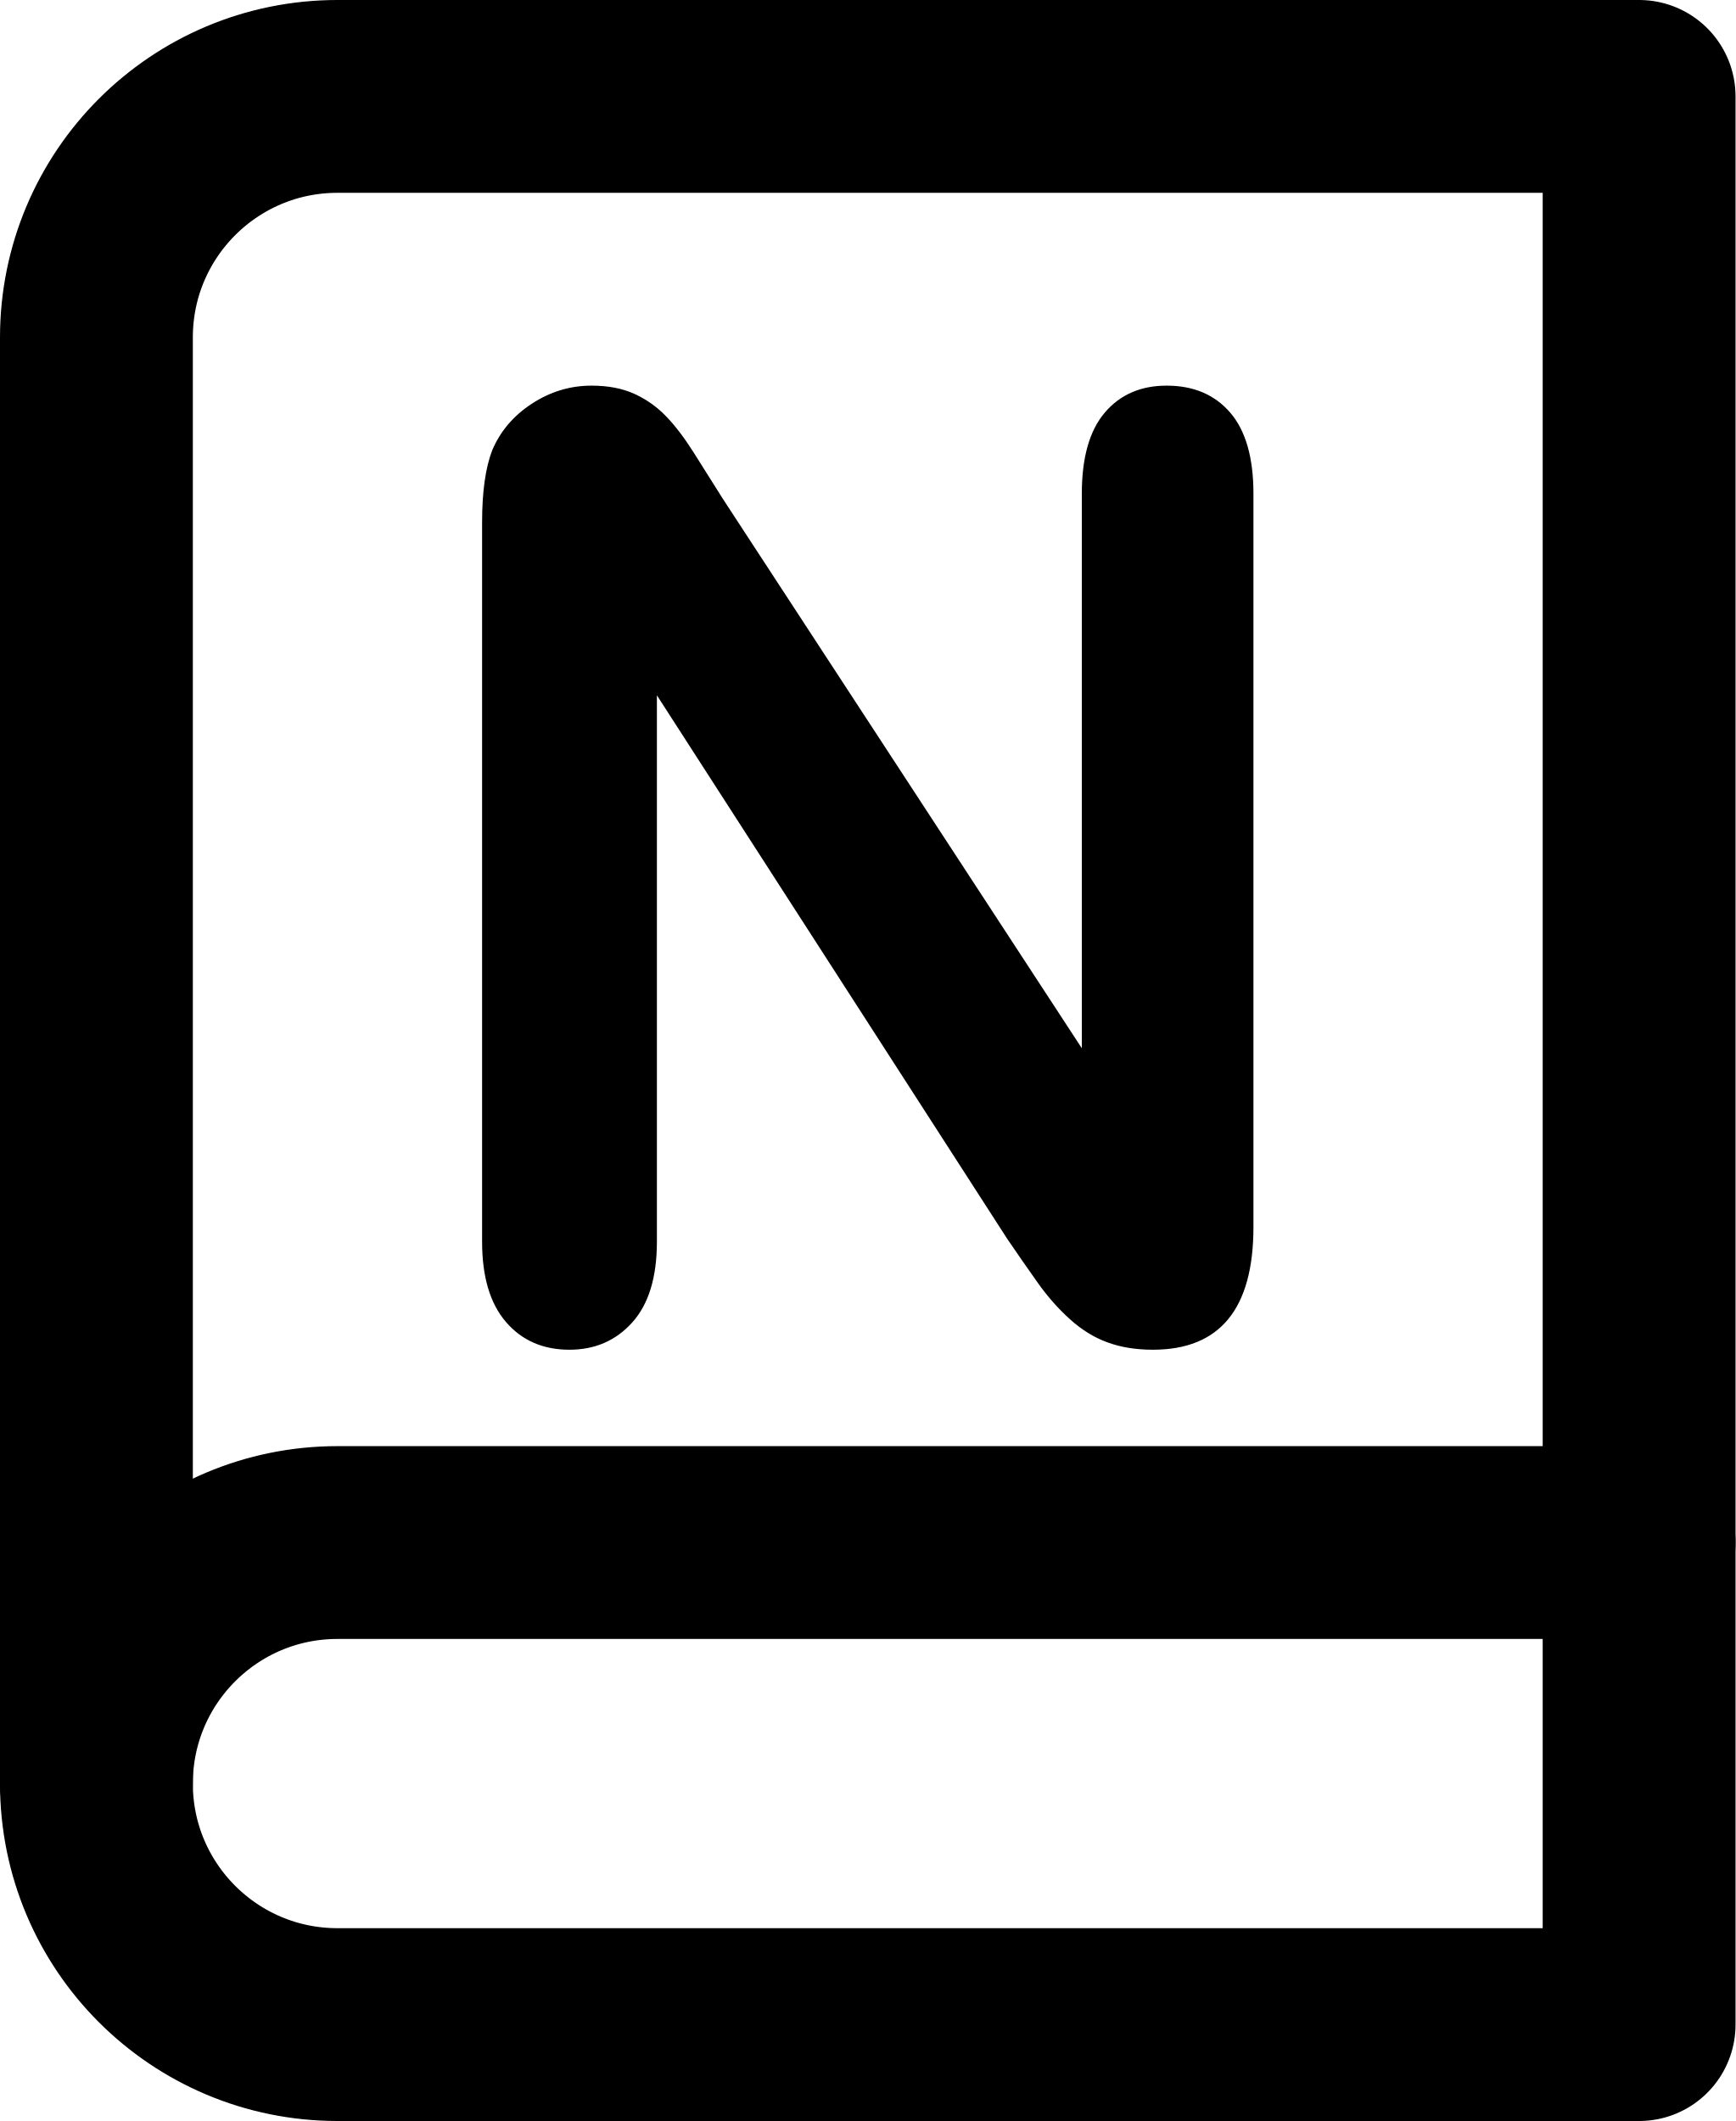
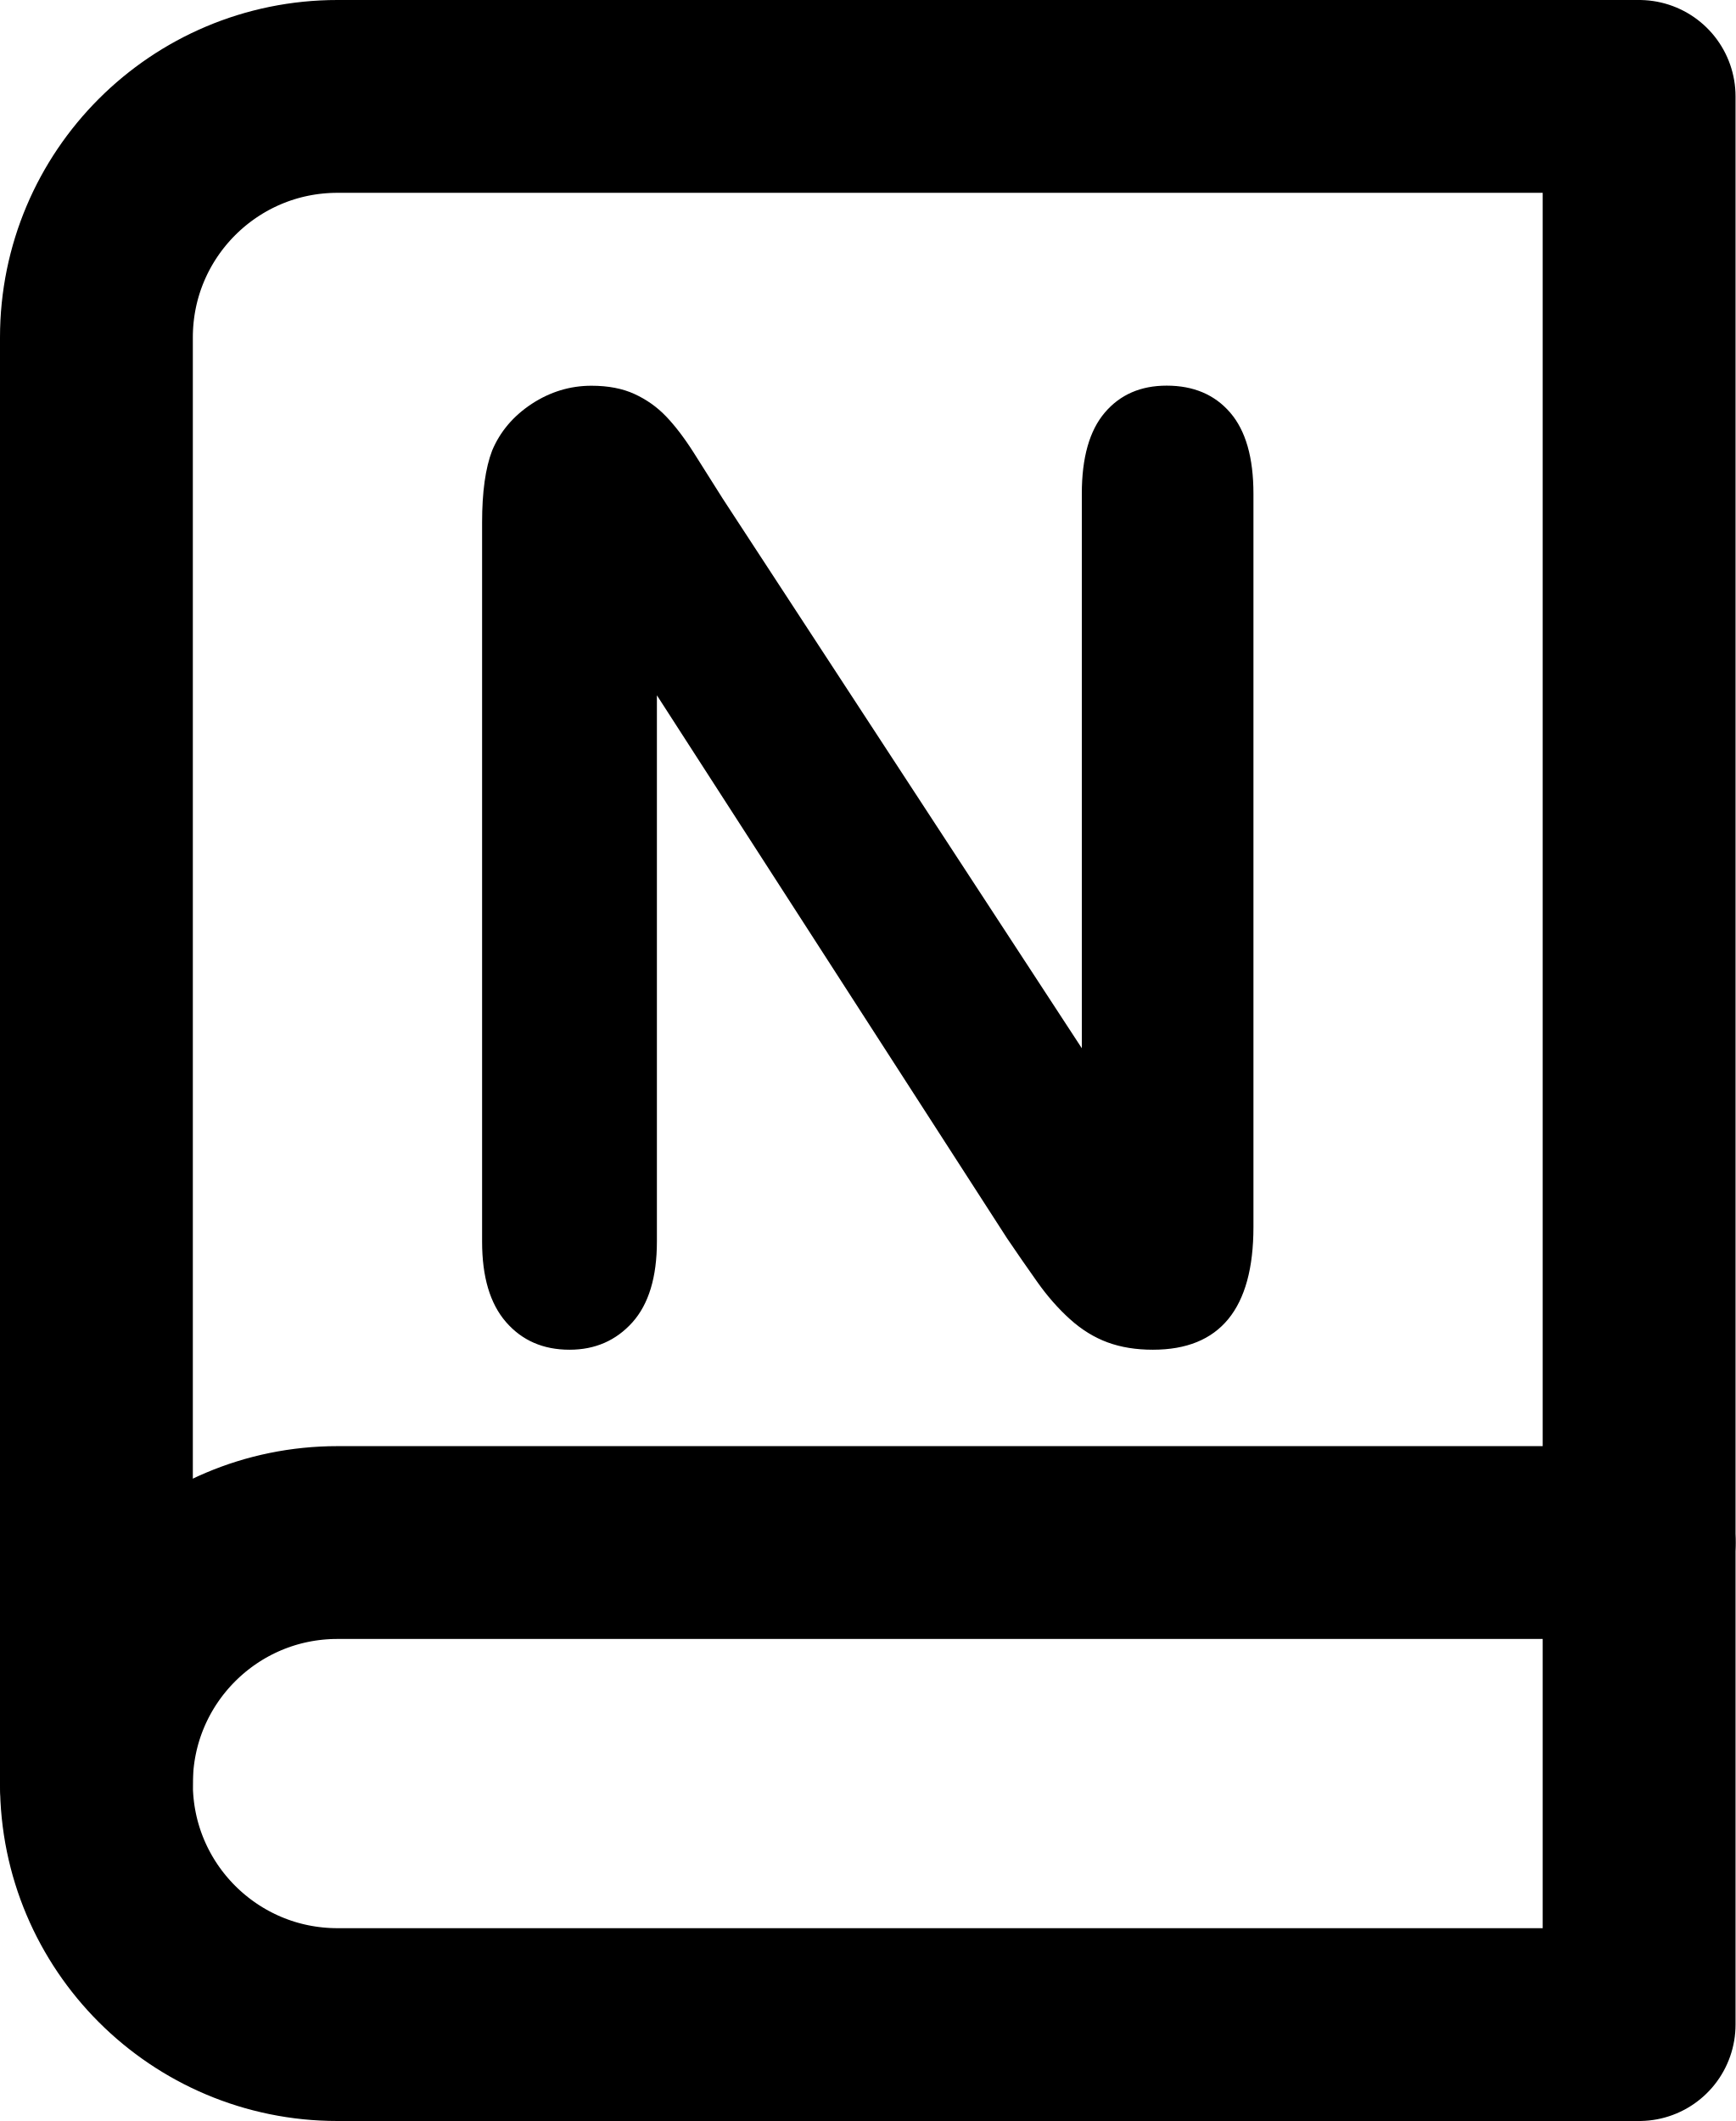
- <svg xmlns="http://www.w3.org/2000/svg" width="18" height="22" viewBox="0 0 18 22" fill="none">
-   <g transform="translate(1, 1)">
-     <path d="M0,17.5 C0,16.119 1.119,15 2.5,15 L16,15" stroke="#000000" stroke-width="2" stroke-linecap="round" stroke-linejoin="round" />
-     <path d="M2.5,0 L16,0 L16,20 L2.5,20 C1.119,20 0,18.881 0,17.5 L0,2.5 C0,1.119 1.119,0 2.5,0 Z" stroke="#000000" stroke-width="2" stroke-linecap="round" stroke-linejoin="round" />
-     <path d="M6.497,4.174 L10.22,9.873 L10.22,4.121 C10.22,3.748 10.299,3.467 10.458,3.28 C10.617,3.093 10.831,3 11.1,3 C11.378,3 11.598,3.093 11.759,3.28 C11.92,3.467 12,3.748 12,4.121 L12,11.727 C12,12.576 11.652,13 10.957,13 C10.783,13 10.626,12.975 10.487,12.924 C10.348,12.874 10.218,12.793 10.096,12.683 C9.974,12.573 9.861,12.445 9.757,12.297 C9.653,12.15 9.548,12 9.444,11.846 L5.813,6.212 L5.813,11.879 C5.813,12.248 5.728,12.527 5.558,12.716 C5.389,12.905 5.171,13 4.906,13 C4.632,13 4.413,12.904 4.248,12.713 C4.083,12.522 4,12.244 4,11.879 L4,4.418 C4,4.102 4.035,3.853 4.104,3.673 C4.187,3.475 4.324,3.313 4.515,3.188 C4.706,3.063 4.913,3 5.134,3 C5.308,3 5.457,3.029 5.581,3.086 C5.705,3.143 5.814,3.22 5.907,3.317 C6.001,3.413 6.096,3.539 6.194,3.693 L6.497,4.174 L6.497,4.174 Z" fill="#000000" fill-rule="nonzero" />
+ <svg xmlns="http://www.w3.org/2000/svg" fill="none" height="22" viewBox="0 0 18 22" width="18">
+   <g transform="translate(1 1)">
+     <path d="m0 17.5c0-1.381 1.119-2.5 2.5-2.5h13.5" stroke="#000" stroke-linecap="round" stroke-linejoin="round" stroke-width="2" />
+     <path d="m2.5 0h13.5v20h-13.5c-1.381 0-2.5-1.119-2.5-2.5v-15c0-1.381 1.119-2.5 2.5-2.5z" stroke="#000" stroke-linecap="round" stroke-linejoin="round" stroke-width="2" />
+     <path d="m6.497 4.174 3.723 5.699v-5.752c0-.374.079-.654.238-.841.159-.187.373-.28.642-.28.278 0 .498.093.659.28.161.187.241.467.241.841v7.606c0 .849-.348 1.273-1.043 1.273-.174 0-.33-.025-.469-.076-.139-.051-.269-.131-.391-.241-.122-.11-.235-.239-.339-.386s-.209-.298-.313-.452l-3.632-5.633v5.666c0 .369-.085.649-.254.838-.17.189-.387.284-.652.284-.274 0-.493-.096-.659-.287s-.248-.469-.248-.834v-7.46c0-.317.035-.565.104-.745.083-.198.22-.359.411-.485.191-.125.398-.188.619-.188.174 0 .323.029.447.086s.233.134.326.231c.093.097.189.222.287.376z" fill="#000" />
  </g>
</svg>
